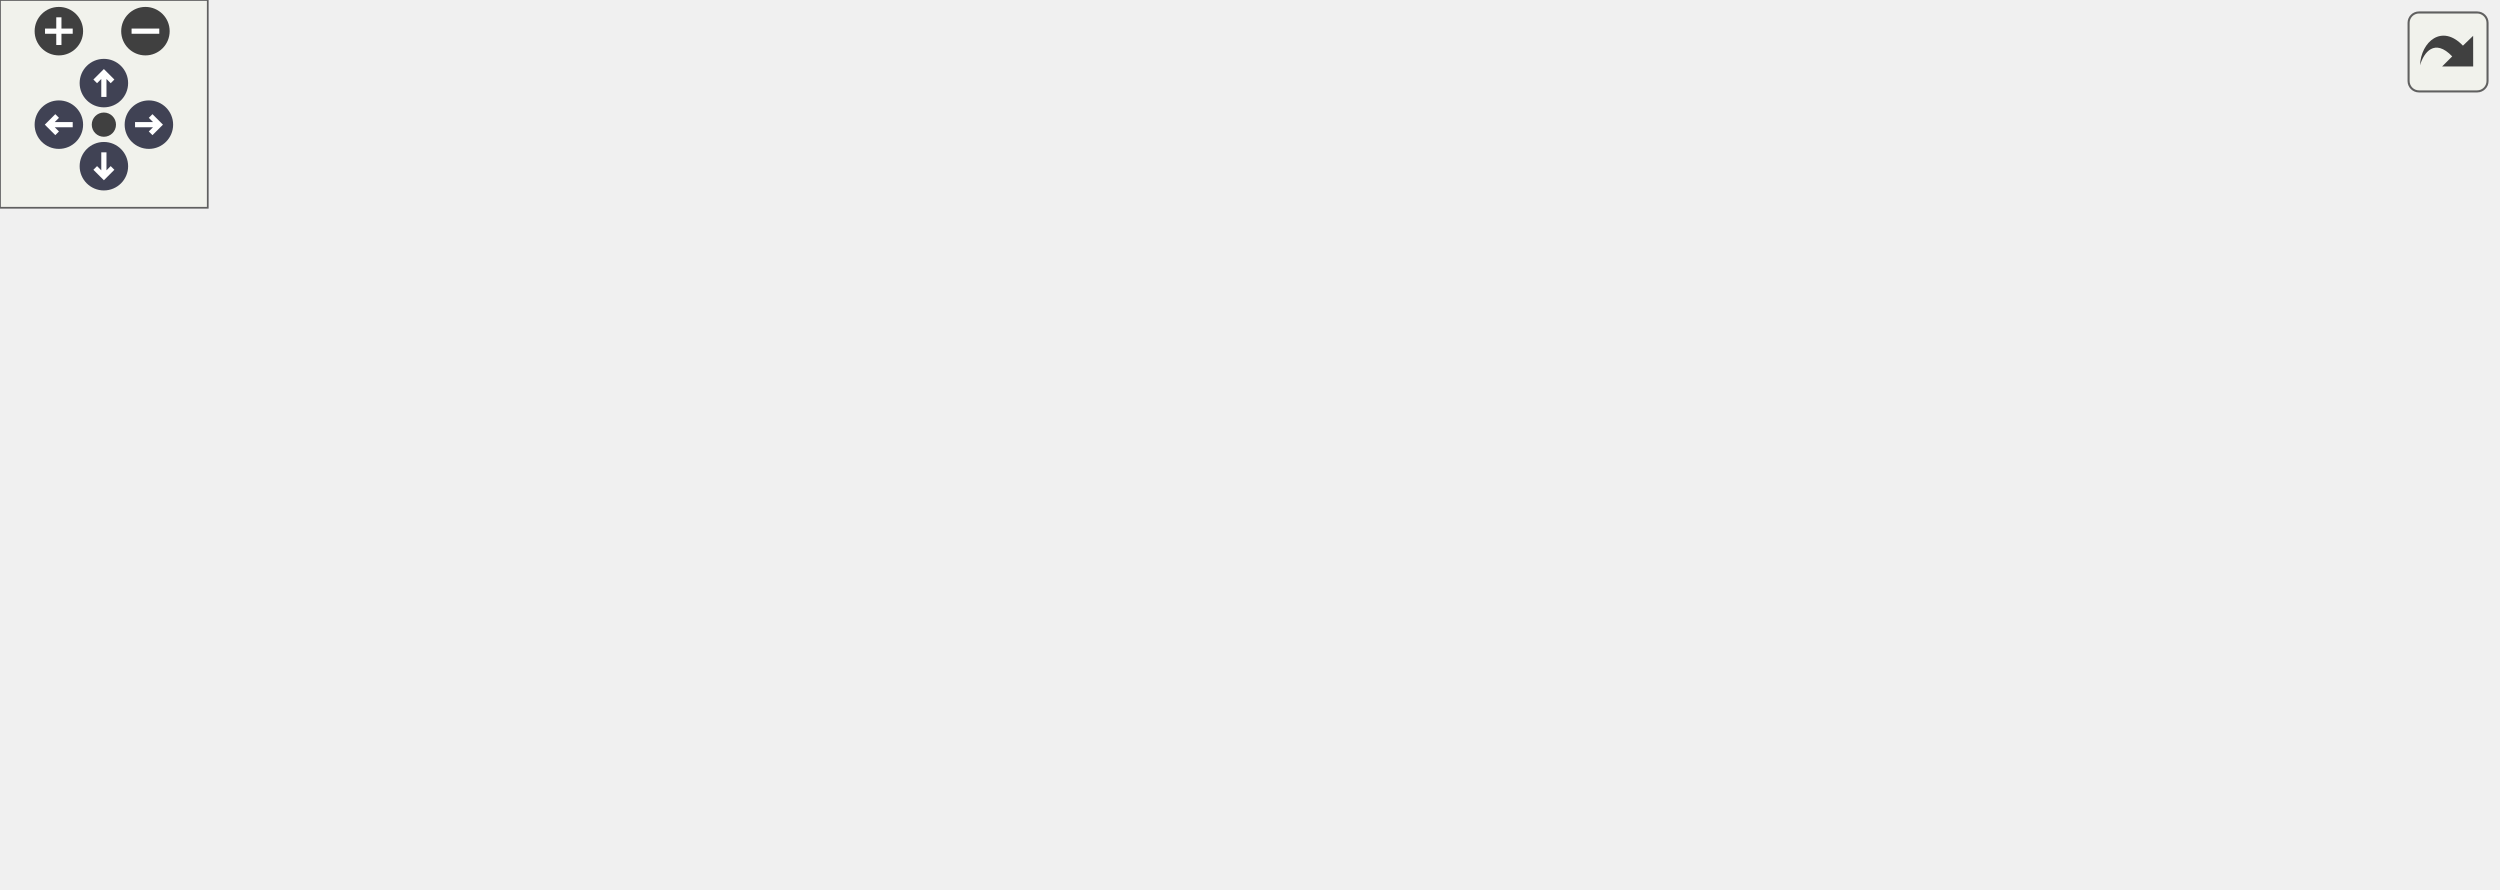
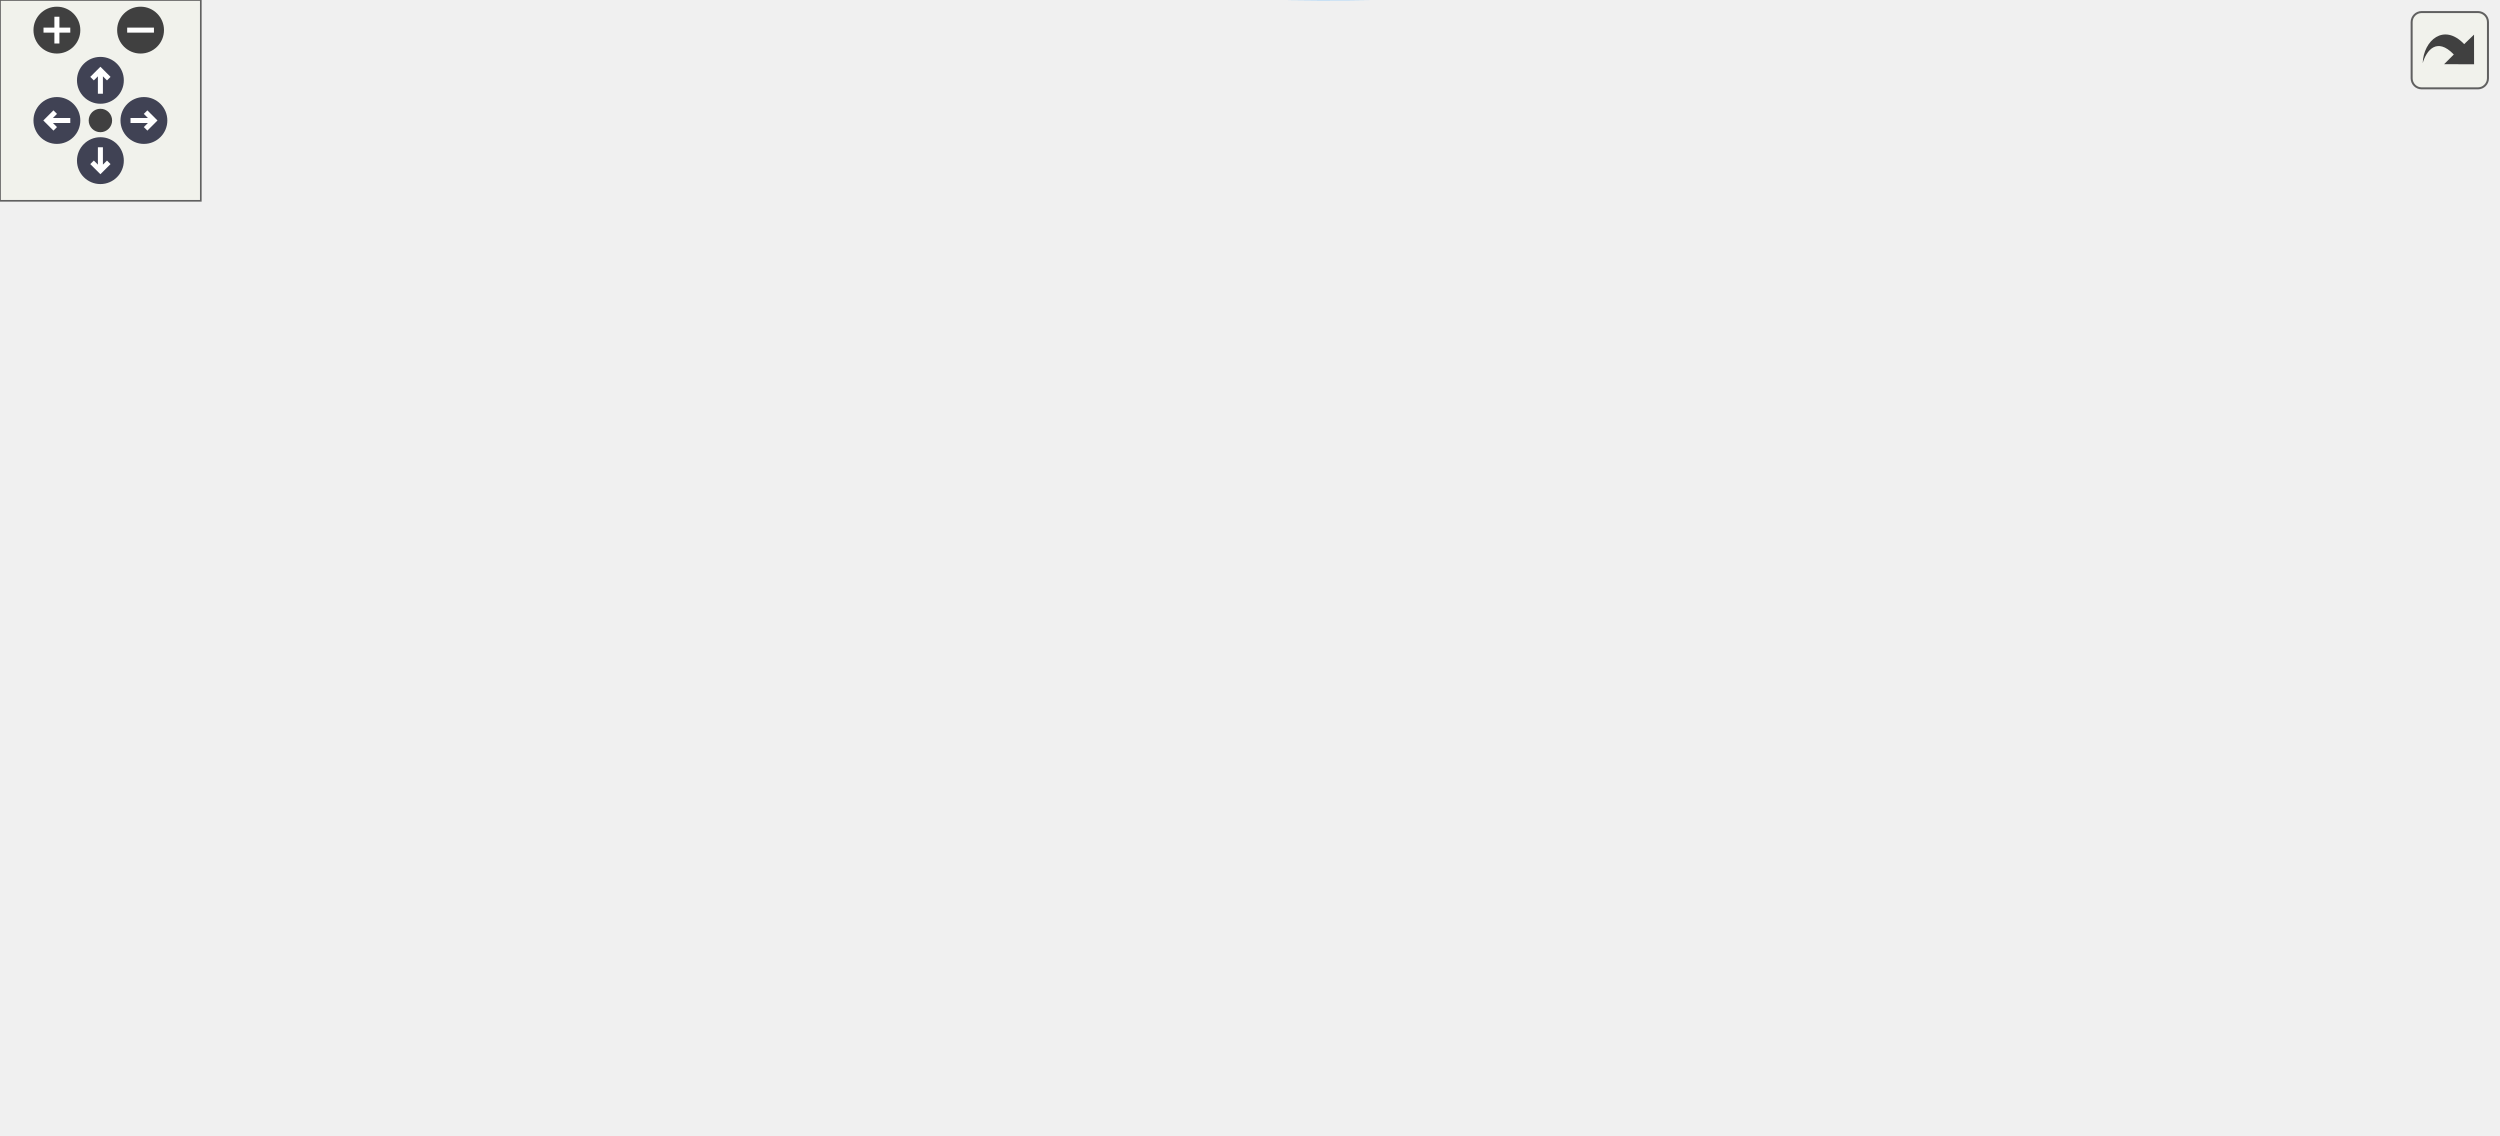
<svg xmlns="http://www.w3.org/2000/svg" xmlns:xlink="http://www.w3.org/1999/xlink" id="main" version="1.1" xml:space="preserve">
  <style type="text/css">
.node, .edge {opacity: 0.7;}
.node.selected, .edge.selected {opacity: 1;}
.edge:hover path { stroke: red; }
.edge:hover polygon { stroke: red; fill: red; }
</style>
  <defs>
    <circle id="rim" cx="0" cy="0" r="7" />
    <circle id="rim2" cx="0" cy="0" r="3.5" />
    <g id="zoomPlus">
      <use xlink:href="#rim" fill="#404040">
        <set attributeName="fill" to="#808080" begin="zoomplus.mouseover" end="zoomplus.mouseout" />
      </use>
      <path d="M-4,0h8M0,-4v8" fill="none" stroke="white" stroke-width="1.5" pointer-events="none" />
    </g>
    <g id="zoomMin">
      <use xlink:href="#rim" fill="#404040">
        <set attributeName="fill" to="#808080" begin="zoomminus.mouseover" end="zoomminus.mouseout" />
      </use>
      <path d="M-4,0h8" fill="none" stroke="white" stroke-width="1.5" pointer-events="none" />
    </g>
    <g id="arrowUp" transform="translate(30 24)">
      <use xlink:href="#rim" />
      <path pointer-events="none" fill="none" stroke="white" stroke-width="1.5" d="M0,-3.0v7 M-2.5,-0.5L0,-3.0L2.5,-0.5" />
    </g>
    <g id="arrowRight" transform="rotate(90) translate(36 -43)">
      <use xlink:href="#rim" />
      <path pointer-events="none" fill="none" stroke="white" stroke-width="1.5" d="M0,-3.0v7 M-2.5,-0.5L0,-3.0L2.5,-0.5" />
    </g>
    <g id="arrowDown" transform="rotate(180) translate(-30 -48)">
      <use xlink:href="#rim" />
      <path pointer-events="none" fill="none" stroke="white" stroke-width="1.5" d="M0,-3.0v7 M-2.5,-0.5L0,-3.0L2.5,-0.5" />
    </g>
    <g id="arrowLeft" transform="rotate(270) translate(-36 17)">
      <use xlink:href="#rim" />
      <path pointer-events="none" fill="none" stroke="white" stroke-width="1.5" d="M0,-3.0v7 M-2.5,-0.5L0,-3.0L2.5,-0.5" />
    </g>
    <g id="resetDef">
      <use xlink:href="#rim2" fill="#404040">
        <set attributeName="fill" to="#808080" begin="reset.mouseover" end="reset.mouseout" />
      </use>
    </g>
  </defs>
  <svg id="graph" class="graph">
    <g id="viewport">
      <g id="Node000001" class="node">
        <g id="a_Node000001">
          <a xlink:title=" ">
-             <polygon fill="#999999" stroke="#666666" points="134,-43.1 0,-43.1 0,-24.1 134,-24.1 134,-43.1" />
-             <text text-anchor="middle" x="67" y="-31.1" font-family="Malgun Gothic" font-size="10.00">AFoodHolder::BeginPlay</text>
+             <polygon fill="#999999" stroke="#666666" points="134,-70.68 0,-70.68 0,-51.68 134,-51.68 134,-70.68" />
+             <text text-anchor="middle" x="67" y="-58.68" font-family="Malgun Gothic" font-size="10.00">AFoodHolder::BeginPlay</text>
          </a>
        </g>
      </g>
      <g id="Node000002" class="node">
        <g id="a_Node000002">
          <a xlink:href="classAFoodHolder.html#a8d48dbf197d3544ab3763d1a7e730859" target="_top" xlink:title="BoxCollision Overlap 콜백">
-             <polygon fill="white" stroke="#666666" points="349,-89.6 170,-89.6 170,-59.6 349,-59.6 349,-89.6" />
-             <text text-anchor="start" x="178" y="-77.6" font-family="Malgun Gothic" font-size="10.00">AFoodHolder::OnFoodBoxOverlap</text>
-             <text text-anchor="middle" x="259.5" y="-66.6" font-family="Malgun Gothic" font-size="10.00">Begin</text>
+             <polygon fill="white" stroke="#666666" points="349,-135.18 170,-135.18 170,-105.18 349,-105.18 349,-135.18" />
+             <text text-anchor="start" x="178" y="-123.18" font-family="Malgun Gothic" font-size="10.00">AFoodHolder::OnFoodBoxOverlap</text>
+             <text text-anchor="middle" x="259.5" y="-112.18" font-family="Malgun Gothic" font-size="10.00">Begin</text>
          </a>
        </g>
      </g>
      <g id="edge1_Node000001_Node000002" class="edge">
        <g id="a_edge1_Node000001_Node000002">
          <a xlink:title=" ">
-             <path fill="none" stroke="#63b8ff" d="M112.18,-43.11C131.91,-47.35 155.78,-52.49 178.47,-57.37" />
-             <polygon fill="#63b8ff" stroke="#63b8ff" points="177.93,-60.84 188.44,-59.52 179.4,-54 177.93,-60.84" />
+             <path fill="none" stroke="#63b8ff" d="M99.03,-70.8C126.38,-79.27 166.95,-91.83 200.32,-102.17" />
+             <polygon fill="#63b8ff" stroke="#63b8ff" points="199.39,-105.54 209.98,-105.16 201.46,-98.85 199.39,-105.54" />
          </a>
        </g>
      </g>
      <g id="Node000006" class="node">
        <g id="a_Node000006">
          <a xlink:href="classAFoodHolder.html#a6ae24d4203c8538e43b6c62e0a1ede9e" target="_top" xlink:title=" ">
-             <polygon fill="white" stroke="#666666" points="721,-70.6 560,-70.6 560,-40.6 721,-40.6 721,-70.6" />
-             <text text-anchor="start" x="568" y="-58.6" font-family="Malgun Gothic" font-size="10.00">AFoodHolder::UpdateActivate</text>
-             <text text-anchor="middle" x="640.5" y="-47.6" font-family="Malgun Gothic" font-size="10.00">State</text>
-           </a>
-         </g>
-       </g>
-       <g id="edge9_Node000001_Node000006" class="edge">
-         <g id="a_edge9_Node000001_Node000006">
-           <a xlink:title=" ">
-             <path fill="none" stroke="#63b8ff" d="M118.08,-24.06C202.53,-9.58 378.34,13.63 524,-12.6 549.68,-17.22 577.11,-27.2 598.78,-36.38" />
-             <polygon fill="#63b8ff" stroke="#63b8ff" points="597.44,-39.61 608.01,-40.38 600.23,-33.19 597.44,-39.61" />
+             <polygon fill="white" stroke="#666666" points="746,-116.18 585,-116.18 585,-86.18 746,-86.18 746,-116.18" />
+             <text text-anchor="start" x="593" y="-104.18" font-family="Malgun Gothic" font-size="10.00">AFoodHolder::UpdateActivate</text>
+             <text text-anchor="middle" x="665.5" y="-93.18" font-family="Malgun Gothic" font-size="10.00">State</text>
+           </a>
+         </g>
+       </g>
+       <g id="edge11_Node000001_Node000006" class="edge">
+         <g id="a_edge11_Node000001_Node000006">
+           <a xlink:title=" ">
+             <path fill="none" stroke="#63b8ff" d="M95.92,-51.66C171.13,-27.53 383.44,30.55 549,-21.18 585.29,-32.52 620.2,-59.71 641.96,-79.24" />
+             <polygon fill="#63b8ff" stroke="#63b8ff" points="639.64,-81.86 649.36,-86.05 644.37,-76.7 639.64,-81.86" />
          </a>
        </g>
      </g>
      <g id="Node000003" class="node">
        <g id="a_Node000003">
          <a xlink:href="classAFoodHolder.html#a13aeb1948bac4f9ca7d91da7e3690625" target="_top" xlink:title="Food 검증 함수">
-             <polygon fill="white" stroke="#666666" points="523.5,-175.1 385.5,-175.1 385.5,-156.1 523.5,-156.1 523.5,-175.1" />
-             <text text-anchor="middle" x="454.5" y="-163.1" font-family="Malgun Gothic" font-size="10.00">AFoodHolder::CheckFood</text>
+             <polygon fill="white" stroke="#666666" points="536,-257.68 398,-257.68 398,-238.68 536,-238.68 536,-257.68" />
+             <text text-anchor="middle" x="467" y="-245.68" font-family="Malgun Gothic" font-size="10.00">AFoodHolder::CheckFood</text>
          </a>
        </g>
      </g>
      <g id="edge2_Node000002_Node000003" class="edge">
        <g id="a_edge2_Node000002_Node000003">
          <a xlink:title=" ">
-             <path fill="none" stroke="#63b8ff" d="M282.55,-89.67C306.77,-105.66 347.24,-130.75 385,-146.6 390.54,-148.92 396.45,-151.05 402.39,-152.98" />
-             <polygon fill="#63b8ff" stroke="#63b8ff" points="401.77,-156.44 412.35,-156.01 403.81,-149.75 401.77,-156.44" />
+             <path fill="none" stroke="#63b8ff" d="M272.95,-135.29C293.61,-159.3 337.45,-205.96 385,-230.18 388.75,-232.1 392.71,-233.81 396.77,-235.34" />
+             <polygon fill="#63b8ff" stroke="#63b8ff" points="395.79,-238.7 406.38,-238.59 398.03,-232.07 395.79,-238.7" />
          </a>
        </g>
      </g>
      <g id="Node000007" class="node">
        <g id="a_Node000007">
-           <a xlink:href="classAFoodHolder.html#a555cc5bd6fbe893c6737eff179e263d6" target="_top" xlink:title="[Multicast RPC] 모든 클라이언트에 정답 결과 팝업 표시">
-             <polygon fill="white" stroke="#666666" points="519.5,-137.6 389.5,-137.6 389.5,-107.6 519.5,-107.6 519.5,-137.6" />
-             <text text-anchor="start" x="397.5" y="-125.6" font-family="Malgun Gothic" font-size="10.00">AFoodHolder::Multicast</text>
-             <text text-anchor="middle" x="454.5" y="-114.6" font-family="Malgun Gothic" font-size="10.00">_ShowResultPopup</text>
+           <a xlink:href="classAFoodHolder.html#ac8d235b91a1d8b3cfc2812f0b578989d" target="_top" xlink:title=" ">
+             <polygon fill="white" stroke="#666666" points="549,-220.68 385,-220.68 385,-201.68 549,-201.68 549,-220.68" />
+             <text text-anchor="middle" x="467" y="-208.68" font-family="Malgun Gothic" font-size="10.00">AFoodHolder::FindDoorToOpen</text>
          </a>
        </g>
      </g>
      <g id="edge6_Node000002_Node000007" class="edge">
        <g id="a_edge6_Node000002_Node000007">
          <a xlink:title=" ">
-             <path fill="none" stroke="#63b8ff" d="M321.04,-89.65C340.8,-94.57 362.91,-100.07 383.31,-105.14" />
-             <polygon fill="#63b8ff" stroke="#63b8ff" points="382.63,-108.58 393.18,-107.6 384.32,-101.79 382.63,-108.58" />
+             <path fill="none" stroke="#63b8ff" d="M281.99,-135.26C306.05,-151.48 346.7,-177 385,-192.18 391.41,-194.72 398.24,-196.98 405.11,-198.96" />
+             <polygon fill="#63b8ff" stroke="#63b8ff" points="404.61,-202.45 415.17,-201.68 406.43,-195.69 404.61,-202.45" />
          </a>
        </g>
      </g>
      <g id="Node000008" class="node">
        <g id="a_Node000008">
-           <a xlink:href="classAFoodHolder.html#a61a099c315b83eb124af26ea9a44fcf6" target="_top" xlink:title="[Multicast RPC] 모든 클라이언트에 오답 메시지 표시">
-             <polygon fill="white" stroke="#666666" points="519.5,-89.6 389.5,-89.6 389.5,-59.6 519.5,-59.6 519.5,-89.6" />
-             <text text-anchor="start" x="397.5" y="-77.6" font-family="Malgun Gothic" font-size="10.00">AFoodHolder::Multicast</text>
-             <text text-anchor="middle" x="454.5" y="-66.6" font-family="Malgun Gothic" font-size="10.00">_ShowWrongPopup</text>
+           <a xlink:href="classAFoodHolder.html#a555cc5bd6fbe893c6737eff179e263d6" target="_top" xlink:title="[Multicast RPC] 모든 클라이언트에 정답 결과 팝업 표시">
+             <polygon fill="white" stroke="#666666" points="532,-183.18 402,-183.18 402,-153.18 532,-153.18 532,-183.18" />
+             <text text-anchor="start" x="410" y="-171.18" font-family="Malgun Gothic" font-size="10.00">AFoodHolder::Multicast</text>
+             <text text-anchor="middle" x="467" y="-160.18" font-family="Malgun Gothic" font-size="10.00">_ShowResultPopup</text>
          </a>
        </g>
      </g>
      <g id="edge7_Node000002_Node000008" class="edge">
        <g id="a_edge7_Node000002_Node000008">
          <a xlink:title=" ">
-             <path fill="none" stroke="#63b8ff" d="M349.09,-74.6C359.17,-74.6 369.36,-74.6 379.22,-74.6" />
-             <polygon fill="#63b8ff" stroke="#63b8ff" points="379.37,-78.1 389.37,-74.6 379.37,-71.1 379.37,-78.1" />
+             <path fill="none" stroke="#63b8ff" d="M324.96,-135.24C346.19,-140.2 369.97,-145.75 391.86,-150.87" />
+             <polygon fill="#63b8ff" stroke="#63b8ff" points="391.24,-154.32 401.77,-153.18 392.83,-147.5 391.24,-154.32" />
          </a>
        </g>
      </g>
      <g id="Node000009" class="node">
        <g id="a_Node000009">
-           <a xlink:href="classAFoodHolder.html#ad6fded8adbfafbdeee3f114ed25d329f" target="_top" xlink:title=" ">
-             <polygon fill="white" stroke="#666666" points="524,-41.1 385,-41.1 385,-22.1 524,-22.1 524,-41.1" />
-             <text text-anchor="middle" x="454.5" y="-29.1" font-family="Malgun Gothic" font-size="10.00">AFoodHolder::OnActivate</text>
+           <a xlink:href="classAFoodHolder.html#a61a099c315b83eb124af26ea9a44fcf6" target="_top" xlink:title="[Multicast RPC] 모든 클라이언트에 오답 메시지 표시">
+             <polygon fill="white" stroke="#666666" points="532,-135.18 402,-135.18 402,-105.18 532,-105.18 532,-135.18" />
+             <text text-anchor="start" x="410" y="-123.18" font-family="Malgun Gothic" font-size="10.00">AFoodHolder::Multicast</text>
+             <text text-anchor="middle" x="467" y="-112.18" font-family="Malgun Gothic" font-size="10.00">_ShowWrongPopup</text>
          </a>
        </g>
      </g>
      <g id="edge8_Node000002_Node000009" class="edge">
        <g id="a_edge8_Node000002_Node000009">
          <a xlink:title=" ">
-             <path fill="none" stroke="#63b8ff" d="M328,-59.56C351.85,-54.25 378.31,-48.35 400.75,-43.35" />
-             <polygon fill="#63b8ff" stroke="#63b8ff" points="401.76,-46.71 410.76,-41.12 400.24,-39.88 401.76,-46.71" />
+             <path fill="none" stroke="#63b8ff" d="M349.14,-120.18C363.25,-120.18 377.72,-120.18 391.47,-120.18" />
+             <polygon fill="#63b8ff" stroke="#63b8ff" points="391.81,-123.68 401.81,-120.18 391.81,-116.68 391.81,-123.68" />
+           </a>
+         </g>
+       </g>
+       <g id="Node000010" class="node">
+         <g id="a_Node000010">
+           <a xlink:href="classAFoodHolder.html#ad6fded8adbfafbdeee3f114ed25d329f" target="_top" xlink:title=" ">
+             <polygon fill="white" stroke="#666666" points="536.5,-86.68 397.5,-86.68 397.5,-67.68 536.5,-67.68 536.5,-86.68" />
+             <text text-anchor="middle" x="467" y="-74.68" font-family="Malgun Gothic" font-size="10.00">AFoodHolder::OnActivate</text>
+           </a>
+         </g>
+       </g>
+       <g id="edge9_Node000002_Node000010" class="edge">
+         <g id="a_edge9_Node000002_Node000010">
+           <a xlink:title=" ">
+             <path fill="none" stroke="#63b8ff" d="M332.37,-105.15C358,-99.78 386.44,-93.83 410.48,-88.8" />
+             <polygon fill="#63b8ff" stroke="#63b8ff" points="411.42,-92.18 420.49,-86.71 409.99,-85.33 411.42,-92.18" />
+           </a>
+         </g>
+       </g>
+       <g id="Node000011" class="node">
+         <g id="a_Node000011">
+           <a xlink:href="classADoor.html#aa91e930c088a603a3a07694063bd4b55" target="_top" xlink:title=" ">
+             <polygon fill="white" stroke="#666666" points="517.5,-49.68 416.5,-49.68 416.5,-30.68 517.5,-30.68 517.5,-49.68" />
+             <text text-anchor="middle" x="467" y="-37.68" font-family="Malgun Gothic" font-size="10.00">ADoor::OpenDoor</text>
+           </a>
+         </g>
+       </g>
+       <g id="edge10_Node000002_Node000011" class="edge">
+         <g id="a_edge10_Node000002_Node000011">
+           <a xlink:title=" ">
+             <path fill="none" stroke="#63b8ff" d="M286.94,-105.05C311.64,-91.45 349.87,-71.73 385,-59.18 392.09,-56.65 399.66,-54.36 407.21,-52.32" />
+             <polygon fill="#63b8ff" stroke="#63b8ff" points="408.27,-55.66 417.08,-49.78 406.53,-48.88 408.27,-55.66" />
          </a>
        </g>
      </g>
      <g id="Node000004" class="node">
        <g id="a_Node000004">
          <a xlink:href="classAFood.html#a86daf17b69d7be7836670b5067b2598b" target="_top" xlink:title="Food 인덱스 반환">
-             <polygon fill="white" stroke="#666666" points="700.5,-196.1 580.5,-196.1 580.5,-177.1 700.5,-177.1 700.5,-196.1" />
-             <text text-anchor="middle" x="640.5" y="-184.1" font-family="Malgun Gothic" font-size="10.00">AFood::GetFoodIndex</text>
+             <polygon fill="white" stroke="#666666" points="725.5,-278.68 605.5,-278.68 605.5,-259.68 725.5,-259.68 725.5,-278.68" />
+             <text text-anchor="middle" x="665.5" y="-266.68" font-family="Malgun Gothic" font-size="10.00">AFood::GetFoodIndex</text>
          </a>
        </g>
      </g>
      <g id="edge3_Node000003_Node000004" class="edge">
        <g id="a_edge3_Node000003_Node000004">
          <a xlink:title=" ">
-             <path fill="none" stroke="#63b8ff" d="M523.75,-173.39C538.88,-175.12 554.92,-176.95 570.09,-178.68" />
-             <polygon fill="#63b8ff" stroke="#63b8ff" points="570.1,-182.2 580.43,-179.86 570.89,-175.25 570.1,-182.2" />
+             <path fill="none" stroke="#63b8ff" d="M536.17,-255.47C555.25,-257.51 576,-259.73 595.14,-261.77" />
+             <polygon fill="#63b8ff" stroke="#63b8ff" points="594.97,-265.27 605.28,-262.86 595.71,-258.31 594.97,-265.27" />
          </a>
        </g>
      </g>
      <g id="Node000005" class="node">
        <g id="a_Node000005">
          <a xlink:href="classALingoGameState.html#a05dda129c32a08fc3432424f612ce50b" target="_top" xlink:title=" ">
-             <polygon fill="white" stroke="#666666" points="719,-158.6 562,-158.6 562,-128.6 719,-128.6 719,-158.6" />
-             <text text-anchor="start" x="570" y="-146.6" font-family="Malgun Gothic" font-size="10.00">ALingoGameState::GetListen</text>
-             <text text-anchor="middle" x="640.5" y="-135.6" font-family="Malgun Gothic" font-size="10.00">ScenarioData</text>
+             <polygon fill="white" stroke="#666666" points="744,-241.18 587,-241.18 587,-211.18 744,-211.18 744,-241.18" />
+             <text text-anchor="start" x="595" y="-229.18" font-family="Malgun Gothic" font-size="10.00">ALingoGameState::GetListen</text>
+             <text text-anchor="middle" x="665.5" y="-218.18" font-family="Malgun Gothic" font-size="10.00">ScenarioData</text>
          </a>
        </g>
      </g>
      <g id="edge4_Node000003_Node000005" class="edge">
        <g id="a_edge4_Node000003_Node000005">
          <a xlink:title=" ">
-             <path fill="none" stroke="#63b8ff" d="M523.75,-157.44C532.84,-156.35 542.26,-155.23 551.62,-154.11" />
-             <polygon fill="#63b8ff" stroke="#63b8ff" points="552.23,-157.56 561.74,-152.9 551.4,-150.61 552.23,-157.56" />
+             <path fill="none" stroke="#63b8ff" d="M536.17,-240.55C549.16,-239.1 562.92,-237.56 576.42,-236.05" />
+             <polygon fill="#63b8ff" stroke="#63b8ff" points="577.13,-239.49 586.68,-234.9 576.35,-232.53 577.13,-239.49" />
          </a>
        </g>
      </g>
      <g id="edge5_Node000003_Node000006" class="edge">
        <g id="a_edge5_Node000003_Node000006">
          <a xlink:title=" ">
-             <path fill="none" stroke="#63b8ff" d="M499.96,-156.05C508.17,-153.51 516.51,-150.39 524,-146.6 528.93,-144.1 580.12,-103.28 612.68,-77.17" />
-             <polygon fill="#63b8ff" stroke="#63b8ff" points="614.91,-79.87 620.51,-70.88 610.52,-74.41 614.91,-79.87" />
+             <path fill="none" stroke="#63b8ff" d="M530.13,-238.62C536.73,-236.38 543.16,-233.61 549,-230.18 572.46,-216.45 620.41,-157.75 646.54,-124.46" />
+             <polygon fill="#63b8ff" stroke="#63b8ff" points="649.6,-126.23 653,-116.2 644.08,-121.93 649.6,-126.23" />
          </a>
        </g>
      </g>
    </g>
  </svg>
  <g id="navigator" transform="translate(0 0)" fill="#404254">
    <rect fill="#f2f5e9" fill-opacity="0.5" stroke="#606060" stroke-width=".5" x="0" y="0" width="60" height="60" />
    <use id="zoomplus" xlink:href="#zoomPlus" x="17" y="9" />
    <use id="zoomminus" xlink:href="#zoomMin" x="42" y="9" />
    <use id="reset" xlink:href="#resetDef" x="30" y="36" />
    <use id="arrowup" xlink:href="#arrowUp" x="0" y="0" />
    <use id="arrowright" xlink:href="#arrowRight" x="0" y="0" />
    <use id="arrowdown" xlink:href="#arrowDown" x="0" y="0" />
    <use id="arrowleft" xlink:href="#arrowLeft" x="0" y="0" />
  </g>
  <svg viewBox="0 0 15 15" width="100%" height="30px" preserveAspectRatio="xMaxYMin meet">
    <g id="arrow_out" transform="scale(0.3 0.3)">
      <a xlink:href="classAFoodHolder_a565e6ccdb08bb878bd88d8eb27dee677_cgraph_org.svg" target="_base">
        <rect id="button" ry="5" rx="5" y="6" x="6" height="38" width="38" fill="#f2f5e9" fill-opacity="0.5" stroke="#606060" stroke-width="1.0" />
        <path id="arrow" d="M 11.5,31.437 C 11.94,20.098 22.043,11.323 32.159,21.979 L 37.069,17.246 C 37.069,17.246 37.088,32 37.088,32 L 22.16,31.978 C 22.16,31.978 26.998,27.14 26.998,27.14 C 18.529,18.264 13.292,25.23 11.5,31.437 z" style="fill:#404040;" />
      </a>
    </g>
  </svg>
  <style type="text/css">

[data-mouse-over-selected='false'] { opacity: 0.7; }
[data-mouse-over-selected='true']  { opacity: 1.0; }

</style>
</svg>
